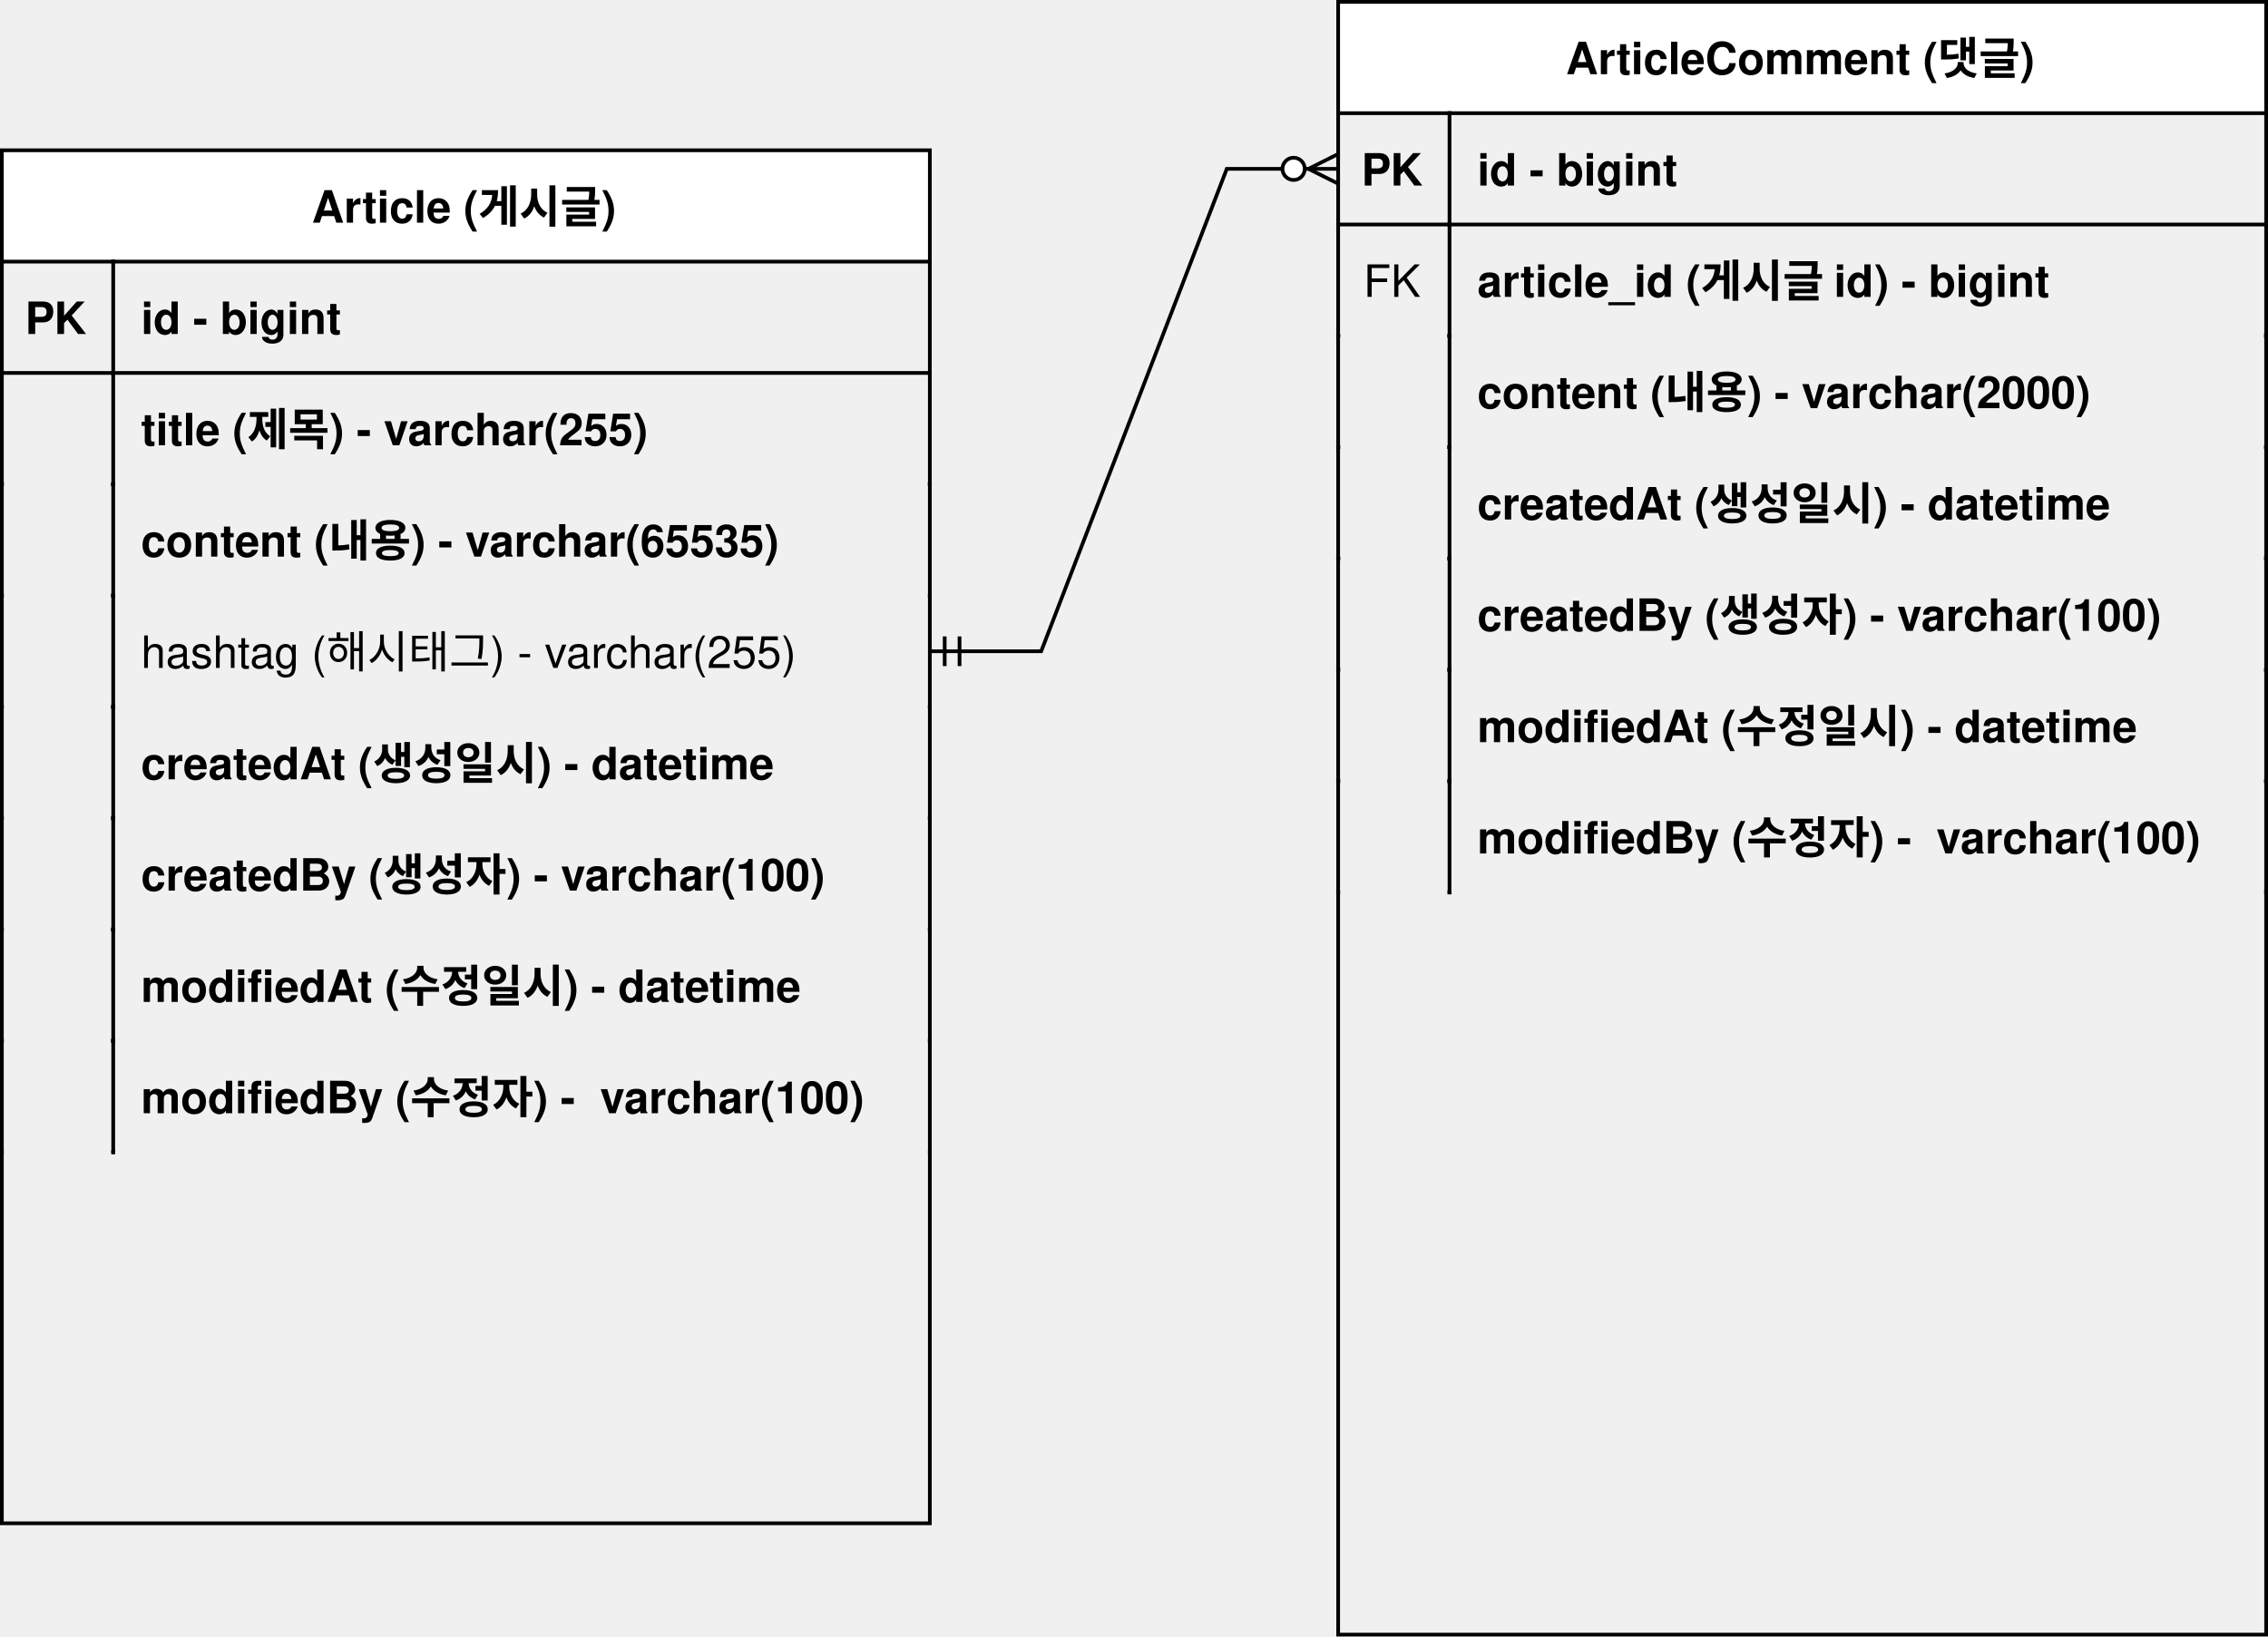
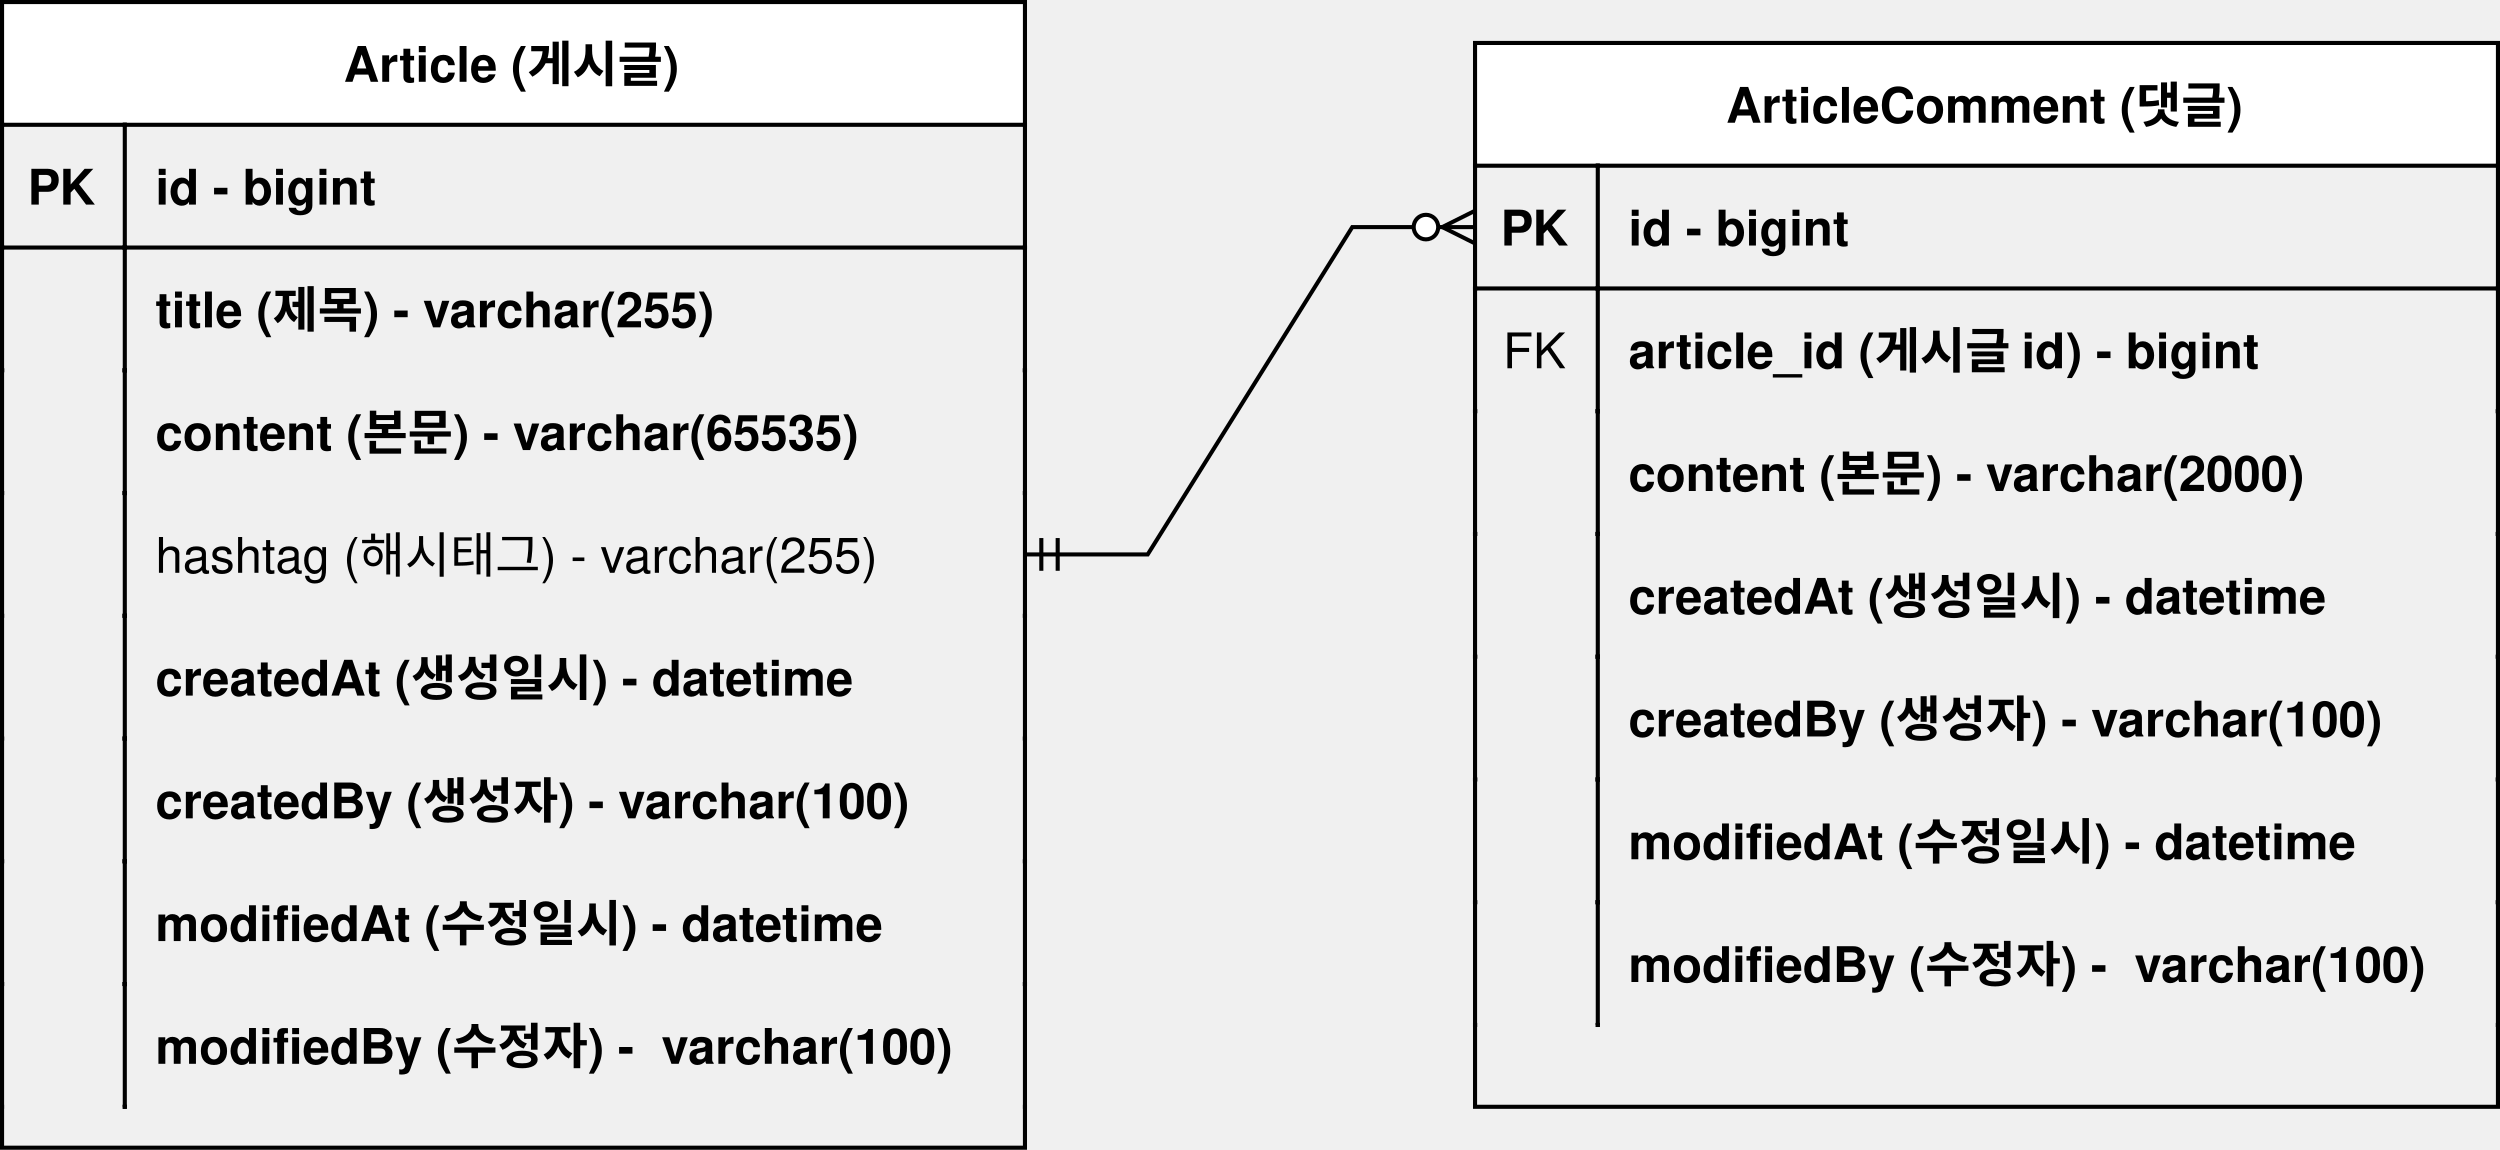
- <svg xmlns="http://www.w3.org/2000/svg" version="1.1" width="611px" height="441px" viewBox="-0.5 -0.5 611 441" content="&lt;mxfile host=&quot;app.diagrams.net&quot; modified=&quot;2022-09-06T14:12:45.895Z&quot; agent=&quot;5.0 (Windows NT 10.0; Win64; x64) AppleWebKit/537.36 (KHTML, like Gecko) Chrome/105.0.0.0 Safari/537.36&quot; etag=&quot;7_arXeTbJ4kMY2GhzVIX&quot; version=&quot;20.2.8&quot; type=&quot;github&quot;&gt;&lt;diagram id=&quot;R2lEEEUBdFMjLlhIrx00&quot; name=&quot;Page-1&quot;&gt;7V1tc5s4EP41mmk/JMOLsc1Hg53m5pJpLu3ctZ9uFCPbmgLyyYpj59efBJLBBhyo7dgBZtIpWoSEdh/tg1arMTDdYPWFwvnsnnjIB4bmrYA5BIaha2af/yck61himXYsmFLsyUqJ4Bt+RepJKX3GHlpsVWSE+AzPt4VjEoZozLZkkFLysl1tQvztXudwijKCb2PoZ6X/YI/NYmnf0hL5LcLTmepZ1+SdAKrKUrCYQY+8bInQit2QkMlXfEA0gCEKGb9zD+kvRIE1mjEmRjoAxg3/m4ja11NCpj6Cc7y4HpOAi8cLXuVmAgPsCzWnGnJkQ7w7cwRMlxLC4qtg5SJf2EqZIX6nm4K7Gz1Q0W6JB9yr5frul8bC2xfzb3Z/P33oPV0ZcStL6D9L/Q4ow2MfuSQI4pF/AiMH9F1gm2A0AE4f9LXPUoFsrazCdTkXlww+CZGzYJAyCR5T4wIOBwZxyEduDvWo7PtwvsBR9Vgyw753B9fkmamGVMmZ4BXyHmPsiLocRne8MVEUjQsrfJMvI25DH09Dfj3mIxA9OhQt+LvcwQWTNbLKk/pcIsrQKiWSyvyCSIAYXfMq8m6nJ0EjJ1JXFl8SVBoKlbMUIjsdKYQSZtNN05veHvnMgSHHVKXu9F5Od+ZOb9DnKgkhQw55Dr1FGjL8IjXQRBQBqQKozAyoCvHCLcAw9JPx7iJDmNejZP4d0iliUjAnWBh2tETxXI0wgH3fJT4RAAtJiFS1aNiWw/+4Ilzt2gIWfwGXl/WkzP9EdcpcEi4Y5UAVXSGOlxckMOMwMpf9+GiiXoNKLYvrJ8IYn/pF6No7+d6G3Hrblm9BbNfmaYRtGbuqZTsZyz78WcW2hI914kdOd4Y9D4WxZxBEARN755gyV/8bne8aY9cflLSHWdoeKQOYFfWfM8MrtvYOM9jK2JlXN7Qr/u8JT8XsuDyjK6cf13UWczjG4fQufrK7gwrrFKhYFc9S46goKdXcO8Ck22RHr53Q0Zf9ljiZo+9lLHtziY6+pP67pfVfd8fez9gVxt/7/0YO/lP0iW+Iz/2RC/oOsN3NR3/U9OdasUDOGupA/DSOAuyWAk5DAfa5KUAFfH7TtJfFAHZp9dedAXQ9Y1YRm0nHegzgdIT/twdgYCuPv4R0PIP0k6Fpe+I/NXP85WFTZ8f/19MP7nuCrrPsdf67maOf/tc/rsxGR3kS15PBRlkyKPT8uvGOrj/fttk4zwXO+FL634PdWvv+/HFn4zpjiniX3kB6f/7RbwJ7GF10AJ88ggaGwEnWA4oPPP4YwwG6QGD8DhUcE0bN44I2EHQqLrDOzgXZUNAFTvkDJnG3oVyQDQVJLnDWe7hgBGxtd0mg12dFcEwENY8G2mDQqWigf24aUEkLtaUBu5k00MmGgwLi4QneWhP0gd0XFwMN2Fa7JvgNHDWODDpGBlgtGRyFDDapmOcjg8NifxdPBp0CA9SeDLJxP0UGqUVBlgySRYFrCHG7NHgDSHVmg3yPlvUYMtEY7M86aFONQZTEHj+ilgNaWQboHYEC8g162BbBB6f3Kkm+5fMHLyXL18huE9QpzXcD3TYZwMgG7pub6FsBF83j78N2AT64u6+S51XZ3Z8919fI7gRc4Kwvq/9eaf3X3rlnw/EMM/XFHa/fXJHwNcjN87KsuqzcjgmaOnv+3CVshT2dyNCPAgLOjFD8KtZhvrRbepUWlV9w4MMQ3SLo7YgcEp1NLoBLWSr5YBG/glSSMyQD56LgwGTgEzgC5GHVnl7gfkqZoxj0tWaMfCsfmBvctSyzGmucgyHyoHKkeF+7+SOBVGHzp2WNU7HG+ROJ9UOTxD8WbegN3TfSs8HgGVzMGJzGvDEUG0Uxb8jo/jDKLYvD/D3g9A9dfVwKjxwfO43jDqPCp2bLHSfjjrMnHhvZj9E6c0cM++Zxh7Lquc6kXApzHGkFUgSj5tFIhU/PlkZORiNnT1w+OFHhg9FIQ4825uQsvNdxlroxSHuqUSqiwqnGlkFOxSDnz3Y+OPfhgzFIQw9E5qRBvO9JmLrxSHssUiqi3UK/BB7pnJtHVMNN4ZGGbqKbxScq3+kQTd2IpN1Vl1tEb/sP5E2RUjnXKmbrR+RDhkk4Su7EhomJRDcE1bDAlz4Ahd5A/EoDL44eXxEl38k9DNeKfpJ7AQy9rxGSqBgwUhSEVpj9UI3x659Cfm3J0nCVqjZUHMXflK5/pAupp0QxeSwqqefi4YsxFyJKihbkmY7RPt1KXTLFgkU083Z8ZXM6Jw2XjZBG9lhuv/EeTD6QKAt/g3ZFWYrWbGu7iXik8qkEg5mGOjsN6bsNxZrINPQ2mHkx+VWLuHryUyTm6H8=&lt;/diagram&gt;&lt;/mxfile&gt;" resource="https://app.diagrams.net/?src=about#HHYERIN0718%2Ffastcampus-project-board%2Ffeature%252F%25238-domain%2Fdocument%2Fproject-board-erd.svg">
+ <svg xmlns="http://www.w3.org/2000/svg" version="1.1" width="611px" height="281px" viewBox="-0.5 -0.5 611 281" content="&lt;mxfile host=&quot;app.diagrams.net&quot; modified=&quot;2022-09-06T15:25:19.415Z&quot; agent=&quot;5.0 (Windows NT 10.0; Win64; x64) AppleWebKit/537.36 (KHTML, like Gecko) Chrome/105.0.0.0 Safari/537.36&quot; etag=&quot;Fs_nTOBuTR-n1cOd1jRL&quot; version=&quot;20.2.8&quot; type=&quot;github&quot;&gt;&lt;diagram id=&quot;R2lEEEUBdFMjLlhIrx00&quot; name=&quot;Page-1&quot;&gt;7V1tc5s4EP41zLQfkuHF+OWjwU57c8k0l3bu2k83ipFtTQH5ZCWx++tPAgmwBS7EsU2AmXQqLUKC3Uf7oNVqrFlusPlEwGp5hz3oa6bubTRropmmoVtD9h+XbGNJb2jEggVBnmiUCr6iX1DeKaRPyIPrnYYUY5+i1a5whsMQzuiODBCCX3abzbG/O+oKLKAi+DoDvir9B3l0GUuHtp7KP0O0WMqRDV1cCYBsLATrJfDwy44IbugNDql4xHtIAhDCkLIrd4D8hESzp0tK+ZuONfOG/c156+sFxgsfghVaX89wwMSzNWtyMwcB8rmaMx05oiM2nDXVLJdgTONSsHGhz20lzRA/003B1UQPhPdb4gb36nl7+1On4ecX6296d7e4HzxemXEvz8B/EvodE4pmPnRxEMRv/kGbOtrQ1UaWNh1rzlAb6h+FAulWWoXpcsWLFDxykbOmgFABHktnAgYHClDI3tyaGFHd98FqjaLmsWSJfO8WbPETlR3JmjNHG+g9xNjhbRmMbllnvMo751b4Kh6GXwY+WoSsPGNvwEd0CFyzZ7kFaypaqMoT+nyGhMJNRiSU+QniAFKyZU3E1d5AgEZMJFl9SVFpSlQuM4g0+0IIBMwWSdfJaA9s5oCQYap4uL46nDHIGc7aGw34TCUhoNDBT6G3zkKGFTIvmooiIFUAlaWAqhAvzAIUAT99331kcPN6BK++AbKAVAhWGHHDTp9hPFcjDCDfd7GPOcBCHELZLHpt22F/TBGufm1rNnsAl9WNtM7+eHNCXRyuKWFA5UNBhpcXyDHjULwS4/hwLh+DCC3z8iOmlE39InQdnHy/h9x215a/g9i+zbMI2zF2Vcv2FMve/1nFtpi969yPnO4SeR4MY8/AiQKk9s4xZa7+E53vG2PfH5S0h1XaHhkDWBX1nzPDK/Z2hhlsK3ZmzU39iv17RAs+O+pndOn047bOegVmKFzcxnf291BhnwIVm+JZar4pSkp1dwaY9Nvs6PUTOvoccj+vox8olr2po6Mvqf9+af033bEPFbuC+Hv/38jBf4g+8U3+uT91taGjjdzkoz/q+mOjWCBnDXUkflpHAaOOAk5DAaNLU4AM+LzStPVigFFp9TedAQxDMSuPzWRiPY7FHT4rjF1WkB7/GZDZEpAPpq4fiP80zPGXh02THf9fj9+Z7wn6zvOg99/NCv7wv/xxZbU6ynNKz2+YZ3T9+bZV4zw1nPGq/g8DtVW+P18ValxnRiAb0hsL788++i1tNIkKPY1NHlZgVSddD0g+8NhtFAWwhsA4lgqOhVH7uKALBJ2KC+yLc4EaCqrhlC87iVsZCcpXhRoKElzgbA9wwVQb6ftLAqOZK4JjEdQ+GuiCQaeigeGlaaD3TqNBh4Ha0UBPDQcF2ENztLMmGGqjIS+MdW1kd2uCV+CodWTQMxVgdWTwJmSQpGJejgyOi/3Viwx65Q3QeDJQ436SDDKLApUM0kWBa3JxO5cGFYDUZDbId3KqxxCJxtrhrIMu1ViLktjjWyqmB5nDN2CAfHset0Pwztm9So5v+bBxXZJ8TXWXoElZvgl0W8X3+apQ4/btzfOtgIv20fdxmwDv3N1XWcxVdvcXT/U11Y2AGs76svoflNZ/4527Go2niMoP7nj55kZpXmNtPFLSvGy7iQu3Y0HTZM+fu6itsKUTGfqBQ8BZYoJ+8WWYL+yWXaRF9RcU+CCEnyHw9kQOjo4mF8ClLJU0iiPOmQuci4Ijc4FP4Aigh2R/RoH7Uc1xEOGtYox8Kx+ZGty3basaa1yCIfKg8ppwX7f3UwykCns/HWucijUun0dsHJsjXmPaSDDe8YahBoOXYL2kYBHzxoTvEzm9THB/EqWWxVH+Qd4hk4qrj7rwyNtjp3XcYVb41Oy442TccfG8Y1P9GG0MdyQY77hDWvVSR1LqwhyvWYFUgFH7aKTCp2dHIyejkYvnLR+dqFBnGulONiaqKDzZePLTLO+aQbpDjcW6qXCosWOQUzHI5ZOdj859qDODdOchE1WoaRDnPQjzrnmkOxVZrJtuC70OPNK7NI/IjhvJI90memLm4gOVZzpD866JpNtVL9RNiYA49BZQqpwpGtHtA/QBRTicpldiw8REYpicamjgCx8AQ2/Mf6SBVacPvyDB3/AdCLeSftJrAQi9LxGSCH9hKCkIbhD9Ljtj5R9cfm2L2mSTaTaRHMWelGy/ZyuZu3g1vS2qyftUTAkVrfETmcFDqhSqo5L0iohG8AzXa1mvlvzgRBYuiZBE9niGO897AJP3OMrCT9AuKUvS2sje7SJ+dXFXikGlo95eR8Z+R7FqlI5+D2ZWTX/UIm6e/hKJNf0f&lt;/diagram&gt;&lt;/mxfile&gt;" resource="https://app.diagrams.net/?src=about#HHYERIN0718%2Ffastcampus-project-board%2Ffeature%252F%25238-domain%2Fdocument%2Fproject-board-erd.svg">
  <defs>
-     <clipPath id="mx-clip-360-30-30-30-0">
-       <rect x="360" y="30" width="30" height="30" />
+     <clipPath id="mx-clip-360-40-30-30-0">
+       <rect x="360" y="40" width="30" height="30" />
    </clipPath>
-     <clipPath id="mx-clip-396-30-214-30-0">
-       <rect x="396" y="30" width="214" height="30" />
+     <clipPath id="mx-clip-396-40-214-30-0">
+       <rect x="396" y="40" width="214" height="30" />
    </clipPath>
-     <clipPath id="mx-clip-360-60-30-30-0">
-       <rect x="360" y="60" width="30" height="30" />
+     <clipPath id="mx-clip-360-70-30-30-0">
+       <rect x="360" y="70" width="30" height="30" />
    </clipPath>
-     <clipPath id="mx-clip-396-60-214-30-0">
-       <rect x="396" y="60" width="214" height="30" />
+     <clipPath id="mx-clip-396-70-214-30-0">
+       <rect x="396" y="70" width="214" height="30" />
    </clipPath>
-     <clipPath id="mx-clip-396-90-214-30-0">
-       <rect x="396" y="90" width="214" height="30" />
+     <clipPath id="mx-clip-396-100-214-30-0">
+       <rect x="396" y="100" width="214" height="30" />
    </clipPath>
-     <clipPath id="mx-clip-396-120-214-30-0">
-       <rect x="396" y="120" width="214" height="30" />
+     <clipPath id="mx-clip-396-130-214-30-0">
+       <rect x="396" y="130" width="214" height="30" />
    </clipPath>
-     <clipPath id="mx-clip-396-150-214-30-0">
-       <rect x="396" y="150" width="214" height="30" />
+     <clipPath id="mx-clip-396-160-214-30-0">
+       <rect x="396" y="160" width="214" height="30" />
    </clipPath>
-     <clipPath id="mx-clip-396-180-214-30-0">
-       <rect x="396" y="180" width="214" height="30" />
+     <clipPath id="mx-clip-396-190-214-30-0">
+       <rect x="396" y="190" width="214" height="30" />
    </clipPath>
-     <clipPath id="mx-clip-396-210-214-30-0">
-       <rect x="396" y="210" width="214" height="30" />
+     <clipPath id="mx-clip-396-220-214-30-0">
+       <rect x="396" y="220" width="214" height="30" />
    </clipPath>
-     <clipPath id="mx-clip-0-70-30-30-0">
-       <rect x="0" y="70" width="30" height="30" />
+     <clipPath id="mx-clip-0-30-30-30-0">
+       <rect x="0" y="30" width="30" height="30" />
    </clipPath>
-     <clipPath id="mx-clip-36-70-214-30-0">
-       <rect x="36" y="70" width="214" height="30" />
+     <clipPath id="mx-clip-36-30-214-30-0">
+       <rect x="36" y="30" width="214" height="30" />
    </clipPath>
-     <clipPath id="mx-clip-36-100-214-30-0">
-       <rect x="36" y="100" width="214" height="30" />
+     <clipPath id="mx-clip-36-60-214-30-0">
+       <rect x="36" y="60" width="214" height="30" />
    </clipPath>
-     <clipPath id="mx-clip-36-130-214-30-0">
-       <rect x="36" y="130" width="214" height="30" />
+     <clipPath id="mx-clip-36-90-214-30-0">
+       <rect x="36" y="90" width="214" height="30" />
    </clipPath>
-     <clipPath id="mx-clip-36-160-214-30-0">
-       <rect x="36" y="160" width="214" height="30" />
+     <clipPath id="mx-clip-36-120-214-30-0">
+       <rect x="36" y="120" width="214" height="30" />
    </clipPath>
-     <clipPath id="mx-clip-36-190-214-30-0">
-       <rect x="36" y="190" width="214" height="30" />
+     <clipPath id="mx-clip-36-150-214-30-0">
+       <rect x="36" y="150" width="214" height="30" />
    </clipPath>
-     <clipPath id="mx-clip-36-220-214-30-0">
-       <rect x="36" y="220" width="214" height="30" />
+     <clipPath id="mx-clip-36-180-214-30-0">
+       <rect x="36" y="180" width="214" height="30" />
    </clipPath>
-     <clipPath id="mx-clip-36-250-214-30-0">
-       <rect x="36" y="250" width="214" height="30" />
+     <clipPath id="mx-clip-36-210-214-30-0">
+       <rect x="36" y="210" width="214" height="30" />
    </clipPath>
-     <clipPath id="mx-clip-36-280-214-30-0">
-       <rect x="36" y="280" width="214" height="30" />
+     <clipPath id="mx-clip-36-240-214-30-0">
+       <rect x="36" y="240" width="214" height="30" />
    </clipPath>
  </defs>
  <g>
-     <path d="M 360 30 L 360 0 L 610 0 L 610 30" fill="rgb(255, 255, 255)" stroke="rgb(0, 0, 0)" stroke-miterlimit="10" pointer-events="all" />
-     <path d="M 360 30 L 360 440 L 610 440 L 610 30" fill="none" stroke="rgb(0, 0, 0)" stroke-miterlimit="10" pointer-events="none" />
-     <path d="M 360 30 L 610 30" fill="none" stroke="rgb(0, 0, 0)" stroke-miterlimit="10" pointer-events="none" />
-     <path d="M 390 30 L 390 60 L 390 90 L 390 120 L 390 150 L 390 180 L 390 210 L 390 240" fill="none" stroke="rgb(0, 0, 0)" stroke-miterlimit="10" pointer-events="none" />
+     <path d="M 360 40 L 360 10 L 610 10 L 610 40" fill="rgb(255, 255, 255)" stroke="rgb(0, 0, 0)" stroke-miterlimit="10" pointer-events="all" />
+     <path d="M 360 40 L 360 270 L 610 270 L 610 40" fill="none" stroke="rgb(0, 0, 0)" stroke-miterlimit="10" pointer-events="none" />
+     <path d="M 360 40 L 610 40" fill="none" stroke="rgb(0, 0, 0)" stroke-miterlimit="10" pointer-events="none" />
+     <path d="M 390 40 L 390 70 L 390 100 L 390 130 L 390 160 L 390 190 L 390 220 L 390 250" fill="none" stroke="rgb(0, 0, 0)" stroke-miterlimit="10" pointer-events="none" />
    <g fill="rgb(0, 0, 0)" font-family="Helvetica" font-weight="bold" pointer-events="none" text-anchor="middle" font-size="12px">
-       <text x="484.5" y="19.5">ArticleComment (댓글)</text>
+       <text x="484.5" y="29.5">ArticleComment (댓글)</text>
    </g>
-     <path d="M 360 30 M 610 30 M 610 60 L 360 60" fill="none" stroke="rgb(0, 0, 0)" stroke-linecap="square" stroke-miterlimit="10" pointer-events="none" />
-     <path d="M 360 30 M 390 30 M 390 60 M 360 60" fill="none" stroke="rgb(0, 0, 0)" stroke-linecap="square" stroke-miterlimit="10" pointer-events="none" />
-     <g fill="rgb(0, 0, 0)" font-family="Helvetica" font-weight="bold" pointer-events="none" clip-path="url(#mx-clip-360-30-30-30-0)" text-anchor="middle" font-size="12px">
-       <text x="374.5" y="49.5">PK</text>
+     <path d="M 360 40 M 610 40 M 610 70 L 360 70" fill="none" stroke="rgb(0, 0, 0)" stroke-linecap="square" stroke-miterlimit="10" pointer-events="none" />
+     <path d="M 360 40 M 390 40 M 390 70 M 360 70" fill="none" stroke="rgb(0, 0, 0)" stroke-linecap="square" stroke-miterlimit="10" pointer-events="none" />
+     <g fill="rgb(0, 0, 0)" font-family="Helvetica" font-weight="bold" pointer-events="none" clip-path="url(#mx-clip-360-40-30-30-0)" text-anchor="middle" font-size="12px">
+       <text x="374.5" y="59.5">PK</text>
    </g>
-     <path d="M 390 30 M 610 30 M 610 60 M 390 60" fill="none" stroke="rgb(0, 0, 0)" stroke-linecap="square" stroke-miterlimit="10" pointer-events="none" />
-     <g fill="rgb(0, 0, 0)" font-family="Helvetica" font-weight="bold" text-decoration="underline" pointer-events="none" clip-path="url(#mx-clip-396-30-214-30-0)" font-size="12px">
-       <text x="397.5" y="49.5">id - bigint</text>
+     <path d="M 390 40 M 610 40 M 610 70 M 390 70" fill="none" stroke="rgb(0, 0, 0)" stroke-linecap="square" stroke-miterlimit="10" pointer-events="none" />
+     <g fill="rgb(0, 0, 0)" font-family="Helvetica" font-weight="bold" text-decoration="underline" pointer-events="none" clip-path="url(#mx-clip-396-40-214-30-0)" font-size="12px">
+       <text x="397.5" y="59.5">id - bigint</text>
    </g>
-     <path d="M 360 60 M 610 60 M 610 90 M 360 90" fill="none" stroke="rgb(0, 0, 0)" stroke-linecap="square" stroke-miterlimit="10" pointer-events="none" />
-     <path d="M 360 60 M 390 60 M 390 90 M 360 90" fill="none" stroke="rgb(0, 0, 0)" stroke-linecap="square" stroke-miterlimit="10" pointer-events="none" />
-     <g fill="rgb(0, 0, 0)" font-family="Helvetica" pointer-events="none" clip-path="url(#mx-clip-360-60-30-30-0)" text-anchor="middle" font-size="12px">
-       <text x="374.5" y="79.5">FK</text>
+     <path d="M 360 70 M 610 70 M 610 100 M 360 100" fill="none" stroke="rgb(0, 0, 0)" stroke-linecap="square" stroke-miterlimit="10" pointer-events="none" />
+     <path d="M 360 70 M 390 70 M 390 100 M 360 100" fill="none" stroke="rgb(0, 0, 0)" stroke-linecap="square" stroke-miterlimit="10" pointer-events="none" />
+     <g fill="rgb(0, 0, 0)" font-family="Helvetica" pointer-events="none" clip-path="url(#mx-clip-360-70-30-30-0)" text-anchor="middle" font-size="12px">
+       <text x="374.5" y="89.5">FK</text>
    </g>
-     <path d="M 390 60 M 610 60 M 610 90 M 390 90" fill="none" stroke="rgb(0, 0, 0)" stroke-linecap="square" stroke-miterlimit="10" pointer-events="none" />
-     <g fill="rgb(0, 0, 0)" font-family="Helvetica" font-weight="bold" pointer-events="none" clip-path="url(#mx-clip-396-60-214-30-0)" font-size="12px">
-       <text x="397.5" y="79.5">article_id (게시글 id) - bigint</text>
+     <path d="M 390 70 M 610 70 M 610 100 M 390 100" fill="none" stroke="rgb(0, 0, 0)" stroke-linecap="square" stroke-miterlimit="10" pointer-events="none" />
+     <g fill="rgb(0, 0, 0)" font-family="Helvetica" font-weight="bold" pointer-events="none" clip-path="url(#mx-clip-396-70-214-30-0)" font-size="12px">
+       <text x="397.5" y="89.5">article_id (게시글 id) - bigint</text>
    </g>
-     <path d="M 360 90 M 610 90 M 610 120 M 360 120" fill="none" stroke="rgb(0, 0, 0)" stroke-linecap="square" stroke-miterlimit="10" pointer-events="none" />
-     <path d="M 360 90 M 390 90 M 390 120 M 360 120" fill="none" stroke="rgb(0, 0, 0)" stroke-linecap="square" stroke-miterlimit="10" pointer-events="none" />
-     <path d="M 390 90 M 610 90 M 610 120 M 390 120" fill="none" stroke="rgb(0, 0, 0)" stroke-linecap="square" stroke-miterlimit="10" pointer-events="none" />
-     <g fill="rgb(0, 0, 0)" font-family="Helvetica" font-weight="bold" pointer-events="none" clip-path="url(#mx-clip-396-90-214-30-0)" font-size="12px">
-       <text x="397.5" y="109.5">content (내용) - varchar(2000)</text>
+     <path d="M 360 100 M 610 100 M 610 130 M 360 130" fill="none" stroke="rgb(0, 0, 0)" stroke-linecap="square" stroke-miterlimit="10" pointer-events="none" />
+     <path d="M 360 100 M 390 100 M 390 130 M 360 130" fill="none" stroke="rgb(0, 0, 0)" stroke-linecap="square" stroke-miterlimit="10" pointer-events="none" />
+     <path d="M 390 100 M 610 100 M 610 130 M 390 130" fill="none" stroke="rgb(0, 0, 0)" stroke-linecap="square" stroke-miterlimit="10" pointer-events="none" />
+     <g fill="rgb(0, 0, 0)" font-family="Helvetica" font-weight="bold" pointer-events="none" clip-path="url(#mx-clip-396-100-214-30-0)" font-size="12px">
+       <text x="397.5" y="119.5">content (본문) - varchar(2000)</text>
    </g>
-     <path d="M 360 120 M 610 120 M 610 150 M 360 150" fill="none" stroke="rgb(0, 0, 0)" stroke-linecap="square" stroke-miterlimit="10" pointer-events="none" />
-     <path d="M 360 120 M 390 120 M 390 150 M 360 150" fill="none" stroke="rgb(0, 0, 0)" stroke-linecap="square" stroke-miterlimit="10" pointer-events="none" />
-     <path d="M 390 120 M 610 120 M 610 150 M 390 150" fill="none" stroke="rgb(0, 0, 0)" stroke-linecap="square" stroke-miterlimit="10" pointer-events="none" />
-     <g fill="rgb(0, 0, 0)" font-family="Helvetica" font-weight="bold" pointer-events="none" clip-path="url(#mx-clip-396-120-214-30-0)" font-size="12px">
-       <text x="397.5" y="139.5">createdAt (생성일시) - datetime</text>
+     <path d="M 360 130 M 610 130 M 610 160 M 360 160" fill="none" stroke="rgb(0, 0, 0)" stroke-linecap="square" stroke-miterlimit="10" pointer-events="none" />
+     <path d="M 360 130 M 390 130 M 390 160 M 360 160" fill="none" stroke="rgb(0, 0, 0)" stroke-linecap="square" stroke-miterlimit="10" pointer-events="none" />
+     <path d="M 390 130 M 610 130 M 610 160 M 390 160" fill="none" stroke="rgb(0, 0, 0)" stroke-linecap="square" stroke-miterlimit="10" pointer-events="none" />
+     <g fill="rgb(0, 0, 0)" font-family="Helvetica" font-weight="bold" pointer-events="none" clip-path="url(#mx-clip-396-130-214-30-0)" font-size="12px">
+       <text x="397.5" y="149.5">createdAt (생성일시) - datetime</text>
    </g>
-     <path d="M 360 150 M 610 150 M 610 180 M 360 180" fill="none" stroke="rgb(0, 0, 0)" stroke-linecap="square" stroke-miterlimit="10" pointer-events="none" />
-     <path d="M 360 150 M 390 150 M 390 180 M 360 180" fill="none" stroke="rgb(0, 0, 0)" stroke-linecap="square" stroke-miterlimit="10" pointer-events="none" />
-     <path d="M 390 150 M 610 150 M 610 180 M 390 180" fill="none" stroke="rgb(0, 0, 0)" stroke-linecap="square" stroke-miterlimit="10" pointer-events="none" />
-     <g fill="rgb(0, 0, 0)" font-family="Helvetica" font-weight="bold" pointer-events="none" clip-path="url(#mx-clip-396-150-214-30-0)" font-size="12px">
-       <text x="397.5" y="169.5">createdBy (생성자) - varchar(100)</text>
+     <path d="M 360 160 M 610 160 M 610 190 M 360 190" fill="none" stroke="rgb(0, 0, 0)" stroke-linecap="square" stroke-miterlimit="10" pointer-events="none" />
+     <path d="M 360 160 M 390 160 M 390 190 M 360 190" fill="none" stroke="rgb(0, 0, 0)" stroke-linecap="square" stroke-miterlimit="10" pointer-events="none" />
+     <path d="M 390 160 M 610 160 M 610 190 M 390 190" fill="none" stroke="rgb(0, 0, 0)" stroke-linecap="square" stroke-miterlimit="10" pointer-events="none" />
+     <g fill="rgb(0, 0, 0)" font-family="Helvetica" font-weight="bold" pointer-events="none" clip-path="url(#mx-clip-396-160-214-30-0)" font-size="12px">
+       <text x="397.5" y="179.5">createdBy (생성자) - varchar(100)</text>
    </g>
-     <path d="M 360 180 M 610 180 M 610 210 M 360 210" fill="none" stroke="rgb(0, 0, 0)" stroke-linecap="square" stroke-miterlimit="10" pointer-events="none" />
-     <path d="M 360 180 M 390 180 M 390 210 M 360 210" fill="none" stroke="rgb(0, 0, 0)" stroke-linecap="square" stroke-miterlimit="10" pointer-events="none" />
-     <path d="M 390 180 M 610 180 M 610 210 M 390 210" fill="none" stroke="rgb(0, 0, 0)" stroke-linecap="square" stroke-miterlimit="10" pointer-events="none" />
-     <g fill="rgb(0, 0, 0)" font-family="Helvetica" font-weight="bold" pointer-events="none" clip-path="url(#mx-clip-396-180-214-30-0)" font-size="12px">
-       <text x="397.5" y="199.5">modifiedAt (수정일시) - datetime</text>
+     <path d="M 360 190 M 610 190 M 610 220 M 360 220" fill="none" stroke="rgb(0, 0, 0)" stroke-linecap="square" stroke-miterlimit="10" pointer-events="none" />
+     <path d="M 360 190 M 390 190 M 390 220 M 360 220" fill="none" stroke="rgb(0, 0, 0)" stroke-linecap="square" stroke-miterlimit="10" pointer-events="none" />
+     <path d="M 390 190 M 610 190 M 610 220 M 390 220" fill="none" stroke="rgb(0, 0, 0)" stroke-linecap="square" stroke-miterlimit="10" pointer-events="none" />
+     <g fill="rgb(0, 0, 0)" font-family="Helvetica" font-weight="bold" pointer-events="none" clip-path="url(#mx-clip-396-190-214-30-0)" font-size="12px">
+       <text x="397.5" y="209.5">modifiedAt (수정일시) - datetime</text>
    </g>
-     <path d="M 360 210 M 610 210 M 610 240 M 360 240" fill="none" stroke="rgb(0, 0, 0)" stroke-linecap="square" stroke-miterlimit="10" pointer-events="none" />
-     <path d="M 360 210 M 390 210 M 390 240 M 360 240" fill="none" stroke="rgb(0, 0, 0)" stroke-linecap="square" stroke-miterlimit="10" pointer-events="none" />
-     <path d="M 390 210 M 610 210 M 610 240 M 390 240" fill="none" stroke="rgb(0, 0, 0)" stroke-linecap="square" stroke-miterlimit="10" pointer-events="none" />
-     <g fill="rgb(0, 0, 0)" font-family="Helvetica" font-weight="bold" pointer-events="none" clip-path="url(#mx-clip-396-210-214-30-0)" font-size="12px">
-       <text x="397.5" y="229.5">modifiedBy (수정자) -  varchar(100)</text>
+     <path d="M 360 220 M 610 220 M 610 250 M 360 250" fill="none" stroke="rgb(0, 0, 0)" stroke-linecap="square" stroke-miterlimit="10" pointer-events="none" />
+     <path d="M 360 220 M 390 220 M 390 250 M 360 250" fill="none" stroke="rgb(0, 0, 0)" stroke-linecap="square" stroke-miterlimit="10" pointer-events="none" />
+     <path d="M 390 220 M 610 220 M 610 250 M 390 250" fill="none" stroke="rgb(0, 0, 0)" stroke-linecap="square" stroke-miterlimit="10" pointer-events="none" />
+     <g fill="rgb(0, 0, 0)" font-family="Helvetica" font-weight="bold" pointer-events="none" clip-path="url(#mx-clip-396-220-214-30-0)" font-size="12px">
+       <text x="397.5" y="239.5">modifiedBy (수정자) -  varchar(100)</text>
    </g>
-     <path d="M 0 70 L 0 40 L 250 40 L 250 70" fill="rgb(255, 255, 255)" stroke="rgb(0, 0, 0)" stroke-miterlimit="10" pointer-events="none" />
-     <path d="M 0 70 L 0 410 L 250 410 L 250 70" fill="none" stroke="rgb(0, 0, 0)" stroke-miterlimit="10" pointer-events="none" />
-     <path d="M 0 70 L 250 70" fill="none" stroke="rgb(0, 0, 0)" stroke-miterlimit="10" pointer-events="none" />
-     <path d="M 30 70 L 30 100 L 30 130 L 30 160 L 30 190 L 30 220 L 30 250 L 30 280 L 30 310" fill="none" stroke="rgb(0, 0, 0)" stroke-miterlimit="10" pointer-events="none" />
+     <path d="M 0 30 L 0 0 L 250 0 L 250 30" fill="rgb(255, 255, 255)" stroke="rgb(0, 0, 0)" stroke-miterlimit="10" pointer-events="none" />
+     <path d="M 0 30 L 0 280 L 250 280 L 250 30" fill="none" stroke="rgb(0, 0, 0)" stroke-miterlimit="10" pointer-events="none" />
+     <path d="M 0 30 L 250 30" fill="none" stroke="rgb(0, 0, 0)" stroke-miterlimit="10" pointer-events="none" />
+     <path d="M 30 30 L 30 60 L 30 90 L 30 120 L 30 150 L 30 180 L 30 210 L 30 240 L 30 270" fill="none" stroke="rgb(0, 0, 0)" stroke-miterlimit="10" pointer-events="none" />
    <g fill="rgb(0, 0, 0)" font-family="Helvetica" font-weight="bold" pointer-events="none" text-anchor="middle" font-size="12px">
-       <text x="124.5" y="59.5">Article (게시글)</text>
+       <text x="124.5" y="19.5">Article (게시글)</text>
    </g>
-     <path d="M 0 70 M 250 70 M 250 100 L 0 100" fill="none" stroke="rgb(0, 0, 0)" stroke-linecap="square" stroke-miterlimit="10" pointer-events="none" />
-     <path d="M 0 70 M 30 70 M 30 100 M 0 100" fill="none" stroke="rgb(0, 0, 0)" stroke-linecap="square" stroke-miterlimit="10" pointer-events="none" />
-     <g fill="rgb(0, 0, 0)" font-family="Helvetica" font-weight="bold" pointer-events="none" clip-path="url(#mx-clip-0-70-30-30-0)" text-anchor="middle" font-size="12px">
-       <text x="14.5" y="89.5">PK</text>
+     <path d="M 0 30 M 250 30 M 250 60 L 0 60" fill="none" stroke="rgb(0, 0, 0)" stroke-linecap="square" stroke-miterlimit="10" pointer-events="none" />
+     <path d="M 0 30 M 30 30 M 30 60 M 0 60" fill="none" stroke="rgb(0, 0, 0)" stroke-linecap="square" stroke-miterlimit="10" pointer-events="none" />
+     <g fill="rgb(0, 0, 0)" font-family="Helvetica" font-weight="bold" pointer-events="none" clip-path="url(#mx-clip-0-30-30-30-0)" text-anchor="middle" font-size="12px">
+       <text x="14.5" y="49.5">PK</text>
    </g>
-     <path d="M 30 70 M 250 70 M 250 100 M 30 100" fill="none" stroke="rgb(0, 0, 0)" stroke-linecap="square" stroke-miterlimit="10" pointer-events="none" />
-     <g fill="rgb(0, 0, 0)" font-family="Helvetica" font-weight="bold" text-decoration="underline" pointer-events="none" clip-path="url(#mx-clip-36-70-214-30-0)" font-size="12px">
-       <text x="37.5" y="89.5">id - bigint</text>
+     <path d="M 30 30 M 250 30 M 250 60 M 30 60" fill="none" stroke="rgb(0, 0, 0)" stroke-linecap="square" stroke-miterlimit="10" pointer-events="none" />
+     <g fill="rgb(0, 0, 0)" font-family="Helvetica" font-weight="bold" text-decoration="underline" pointer-events="none" clip-path="url(#mx-clip-36-30-214-30-0)" font-size="12px">
+       <text x="37.5" y="49.5">id - bigint</text>
    </g>
-     <path d="M 0 100 M 250 100 M 250 130 M 0 130" fill="none" stroke="rgb(0, 0, 0)" stroke-linecap="square" stroke-miterlimit="10" pointer-events="none" />
-     <path d="M 0 100 M 30 100 M 30 130 M 0 130" fill="none" stroke="rgb(0, 0, 0)" stroke-linecap="square" stroke-miterlimit="10" pointer-events="none" />
-     <path d="M 30 100 M 250 100 M 250 130 M 30 130" fill="none" stroke="rgb(0, 0, 0)" stroke-linecap="square" stroke-miterlimit="10" pointer-events="none" />
-     <g fill="rgb(0, 0, 0)" font-family="Helvetica" font-weight="bold" pointer-events="none" clip-path="url(#mx-clip-36-100-214-30-0)" font-size="12px">
-       <text x="37.5" y="119.5">title (제목) - varchar(255)</text>
+     <path d="M 0 60 M 250 60 M 250 90 M 0 90" fill="none" stroke="rgb(0, 0, 0)" stroke-linecap="square" stroke-miterlimit="10" pointer-events="none" />
+     <path d="M 0 60 M 30 60 M 30 90 M 0 90" fill="none" stroke="rgb(0, 0, 0)" stroke-linecap="square" stroke-miterlimit="10" pointer-events="none" />
+     <path d="M 30 60 M 250 60 M 250 90 M 30 90" fill="none" stroke="rgb(0, 0, 0)" stroke-linecap="square" stroke-miterlimit="10" pointer-events="none" />
+     <g fill="rgb(0, 0, 0)" font-family="Helvetica" font-weight="bold" pointer-events="none" clip-path="url(#mx-clip-36-60-214-30-0)" font-size="12px">
+       <text x="37.5" y="79.5">title (제목) - varchar(255)</text>
    </g>
-     <path d="M 0 130 M 30 130 M 30 160 M 0 160" fill="none" stroke="rgb(0, 0, 0)" stroke-linecap="square" stroke-miterlimit="10" pointer-events="none" />
-     <path d="M 30 130 M 250 130 M 250 160 M 30 160" fill="none" stroke="rgb(0, 0, 0)" stroke-linecap="square" stroke-miterlimit="10" pointer-events="none" />
-     <g fill="rgb(0, 0, 0)" font-family="Helvetica" font-weight="bold" pointer-events="none" clip-path="url(#mx-clip-36-130-214-30-0)" font-size="12px">
-       <text x="37.5" y="149.5">content (내용) - varchar(65535)</text>
+     <path d="M 0 90 M 30 90 M 30 120 M 0 120" fill="none" stroke="rgb(0, 0, 0)" stroke-linecap="square" stroke-miterlimit="10" pointer-events="none" />
+     <path d="M 30 90 M 250 90 M 250 120 M 30 120" fill="none" stroke="rgb(0, 0, 0)" stroke-linecap="square" stroke-miterlimit="10" pointer-events="none" />
+     <g fill="rgb(0, 0, 0)" font-family="Helvetica" font-weight="bold" pointer-events="none" clip-path="url(#mx-clip-36-90-214-30-0)" font-size="12px">
+       <text x="37.5" y="109.5">content (본문) - varchar(65535)</text>
    </g>
-     <path d="M 0 160 M 30 160 M 30 190 M 0 190" fill="none" stroke="rgb(0, 0, 0)" stroke-linecap="square" stroke-miterlimit="10" pointer-events="none" />
-     <path d="M 30 160 M 250 160 M 250 190 M 30 190" fill="none" stroke="rgb(0, 0, 0)" stroke-linecap="square" stroke-miterlimit="10" pointer-events="none" />
-     <g fill="rgb(0, 0, 0)" font-family="Helvetica" pointer-events="none" clip-path="url(#mx-clip-36-160-214-30-0)" font-size="12px">
-       <text x="37.5" y="179.5">hashtag (해시태그) - varchar(255)</text>
+     <path d="M 0 120 M 30 120 M 30 150 M 0 150" fill="none" stroke="rgb(0, 0, 0)" stroke-linecap="square" stroke-miterlimit="10" pointer-events="none" />
+     <path d="M 30 120 M 250 120 M 250 150 M 30 150" fill="none" stroke="rgb(0, 0, 0)" stroke-linecap="square" stroke-miterlimit="10" pointer-events="none" />
+     <g fill="rgb(0, 0, 0)" font-family="Helvetica" pointer-events="none" clip-path="url(#mx-clip-36-120-214-30-0)" font-size="12px">
+       <text x="37.5" y="139.5">hashtag (해시태그) - varchar(255)</text>
    </g>
-     <path d="M 0 190 M 30 190 M 30 220 M 0 220" fill="none" stroke="rgb(0, 0, 0)" stroke-linecap="square" stroke-miterlimit="10" pointer-events="none" />
-     <path d="M 30 190 M 250 190 M 250 220 M 30 220" fill="none" stroke="rgb(0, 0, 0)" stroke-linecap="square" stroke-miterlimit="10" pointer-events="none" />
-     <g fill="rgb(0, 0, 0)" font-family="Helvetica" font-weight="bold" pointer-events="none" clip-path="url(#mx-clip-36-190-214-30-0)" font-size="12px">
-       <text x="37.5" y="209.5">createdAt (생성일시) - datetime</text>
+     <path d="M 0 150 M 30 150 M 30 180 M 0 180" fill="none" stroke="rgb(0, 0, 0)" stroke-linecap="square" stroke-miterlimit="10" pointer-events="none" />
+     <path d="M 30 150 M 250 150 M 250 180 M 30 180" fill="none" stroke="rgb(0, 0, 0)" stroke-linecap="square" stroke-miterlimit="10" pointer-events="none" />
+     <g fill="rgb(0, 0, 0)" font-family="Helvetica" font-weight="bold" pointer-events="none" clip-path="url(#mx-clip-36-150-214-30-0)" font-size="12px">
+       <text x="37.5" y="169.5">createdAt (생성일시) - datetime</text>
    </g>
-     <path d="M 0 220 M 30 220 M 30 250 M 0 250" fill="none" stroke="rgb(0, 0, 0)" stroke-linecap="square" stroke-miterlimit="10" pointer-events="none" />
-     <path d="M 30 220 M 250 220 M 250 250 M 30 250" fill="none" stroke="rgb(0, 0, 0)" stroke-linecap="square" stroke-miterlimit="10" pointer-events="none" />
-     <g fill="rgb(0, 0, 0)" font-family="Helvetica" font-weight="bold" pointer-events="none" clip-path="url(#mx-clip-36-220-214-30-0)" font-size="12px">
-       <text x="37.5" y="239.5">createdBy (생성자) - varchar(100)</text>
+     <path d="M 0 180 M 30 180 M 30 210 M 0 210" fill="none" stroke="rgb(0, 0, 0)" stroke-linecap="square" stroke-miterlimit="10" pointer-events="none" />
+     <path d="M 30 180 M 250 180 M 250 210 M 30 210" fill="none" stroke="rgb(0, 0, 0)" stroke-linecap="square" stroke-miterlimit="10" pointer-events="none" />
+     <g fill="rgb(0, 0, 0)" font-family="Helvetica" font-weight="bold" pointer-events="none" clip-path="url(#mx-clip-36-180-214-30-0)" font-size="12px">
+       <text x="37.5" y="199.5">createdBy (생성자) - varchar(100)</text>
    </g>
-     <path d="M 0 250 M 30 250 M 30 280 M 0 280" fill="none" stroke="rgb(0, 0, 0)" stroke-linecap="square" stroke-miterlimit="10" pointer-events="none" />
-     <path d="M 30 250 M 250 250 M 250 280 M 30 280" fill="none" stroke="rgb(0, 0, 0)" stroke-linecap="square" stroke-miterlimit="10" pointer-events="none" />
-     <g fill="rgb(0, 0, 0)" font-family="Helvetica" font-weight="bold" pointer-events="none" clip-path="url(#mx-clip-36-250-214-30-0)" font-size="12px">
-       <text x="37.5" y="269.5">modifiedAt (수정일시) - datetime</text>
+     <path d="M 0 210 M 30 210 M 30 240 M 0 240" fill="none" stroke="rgb(0, 0, 0)" stroke-linecap="square" stroke-miterlimit="10" pointer-events="none" />
+     <path d="M 30 210 M 250 210 M 250 240 M 30 240" fill="none" stroke="rgb(0, 0, 0)" stroke-linecap="square" stroke-miterlimit="10" pointer-events="none" />
+     <g fill="rgb(0, 0, 0)" font-family="Helvetica" font-weight="bold" pointer-events="none" clip-path="url(#mx-clip-36-210-214-30-0)" font-size="12px">
+       <text x="37.5" y="229.5">modifiedAt (수정일시) - datetime</text>
    </g>
-     <path d="M 0 280 M 30 280 M 30 310 M 0 310" fill="none" stroke="rgb(0, 0, 0)" stroke-linecap="square" stroke-miterlimit="10" pointer-events="none" />
-     <path d="M 30 280 M 250 280 M 250 310 M 30 310" fill="none" stroke="rgb(0, 0, 0)" stroke-linecap="square" stroke-miterlimit="10" pointer-events="none" />
-     <g fill="rgb(0, 0, 0)" font-family="Helvetica" font-weight="bold" pointer-events="none" clip-path="url(#mx-clip-36-280-214-30-0)" font-size="12px">
-       <text x="37.5" y="299.5">modifiedBy (수정자) -  varchar(100)</text>
+     <path d="M 0 240 M 30 240 M 30 270 M 0 270" fill="none" stroke="rgb(0, 0, 0)" stroke-linecap="square" stroke-miterlimit="10" pointer-events="none" />
+     <path d="M 30 240 M 250 240 M 250 270 M 30 270" fill="none" stroke="rgb(0, 0, 0)" stroke-linecap="square" stroke-miterlimit="10" pointer-events="none" />
+     <g fill="rgb(0, 0, 0)" font-family="Helvetica" font-weight="bold" pointer-events="none" clip-path="url(#mx-clip-36-240-214-30-0)" font-size="12px">
+       <text x="37.5" y="259.5">modifiedBy (수정자) -  varchar(100)</text>
    </g>
-     <path d="M 250 175 L 280 175 L 330 45 L 360 45" fill="none" stroke="rgb(0, 0, 0)" stroke-miterlimit="10" pointer-events="none" />
-     <path d="M 254 171 L 254 179 M 258 171 L 258 179" fill="none" stroke="rgb(0, 0, 0)" stroke-miterlimit="10" pointer-events="none" />
-     <ellipse cx="348" cy="45" rx="3" ry="3" fill="#ffffff" stroke="rgb(0, 0, 0)" pointer-events="none" />
-     <path d="M 360 41 L 352 45 L 360 49" fill="none" stroke="rgb(0, 0, 0)" stroke-miterlimit="10" pointer-events="none" />
+     <path d="M 250 135 L 280 135 L 330 55 L 360 55" fill="none" stroke="rgb(0, 0, 0)" stroke-miterlimit="10" pointer-events="none" />
+     <path d="M 254 131 L 254 139 M 258 131 L 258 139" fill="none" stroke="rgb(0, 0, 0)" stroke-miterlimit="10" pointer-events="none" />
+     <ellipse cx="348" cy="55" rx="3" ry="3" fill="#ffffff" stroke="rgb(0, 0, 0)" pointer-events="none" />
+     <path d="M 360 51 L 352 55 L 360 59" fill="none" stroke="rgb(0, 0, 0)" stroke-miterlimit="10" pointer-events="none" />
  </g>
</svg>
